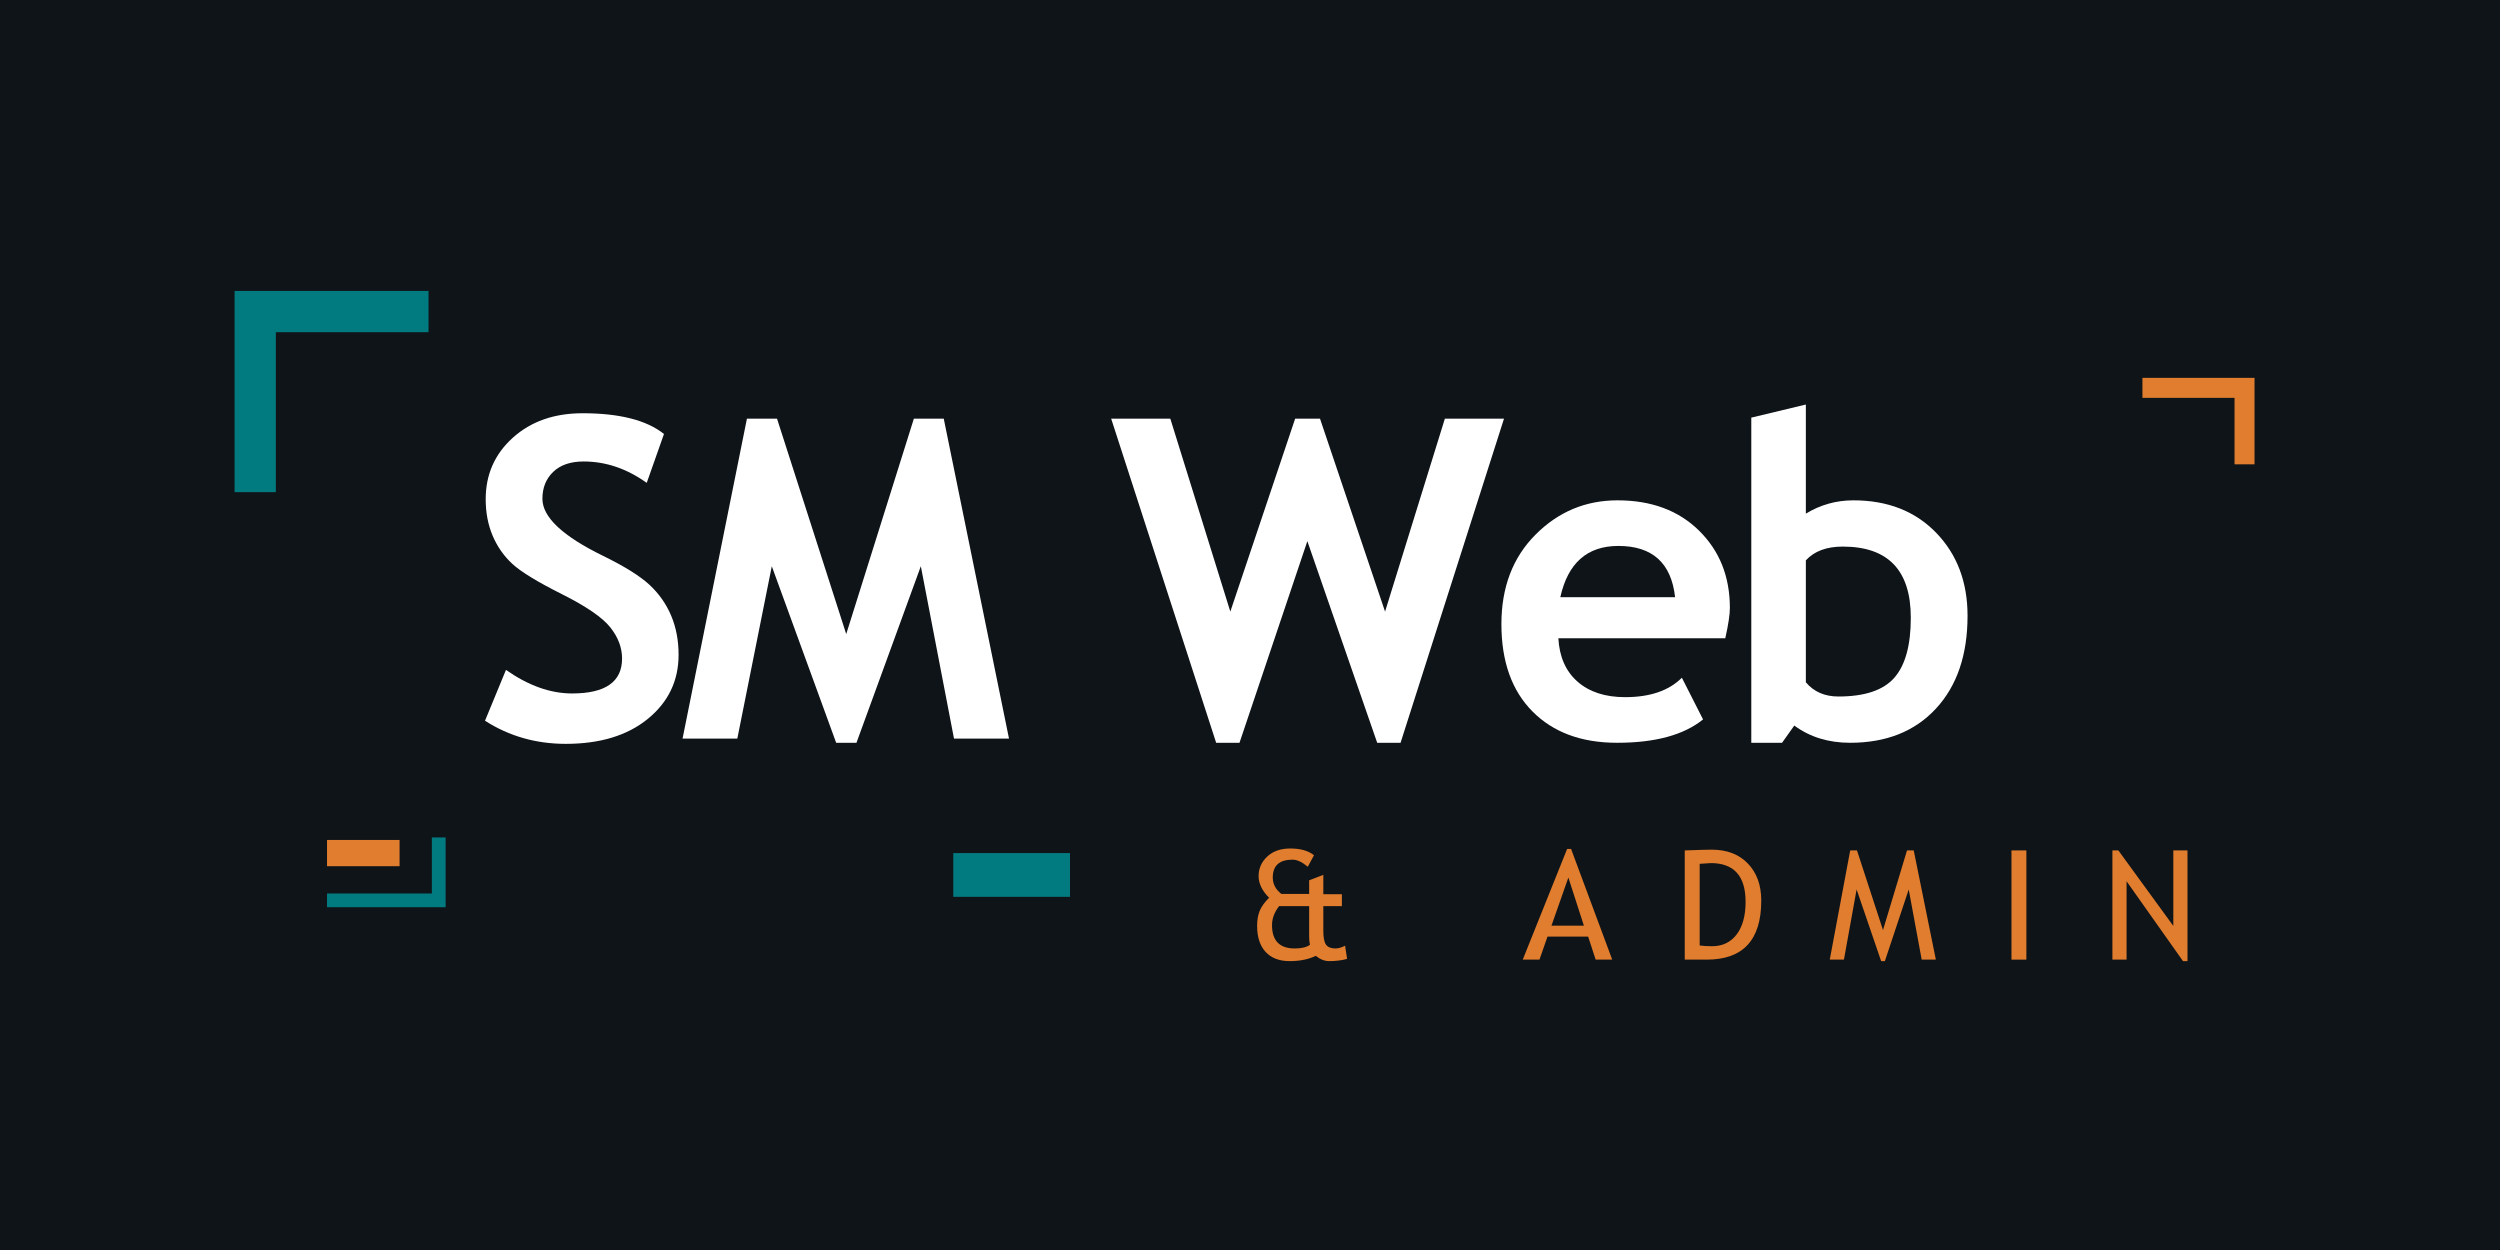
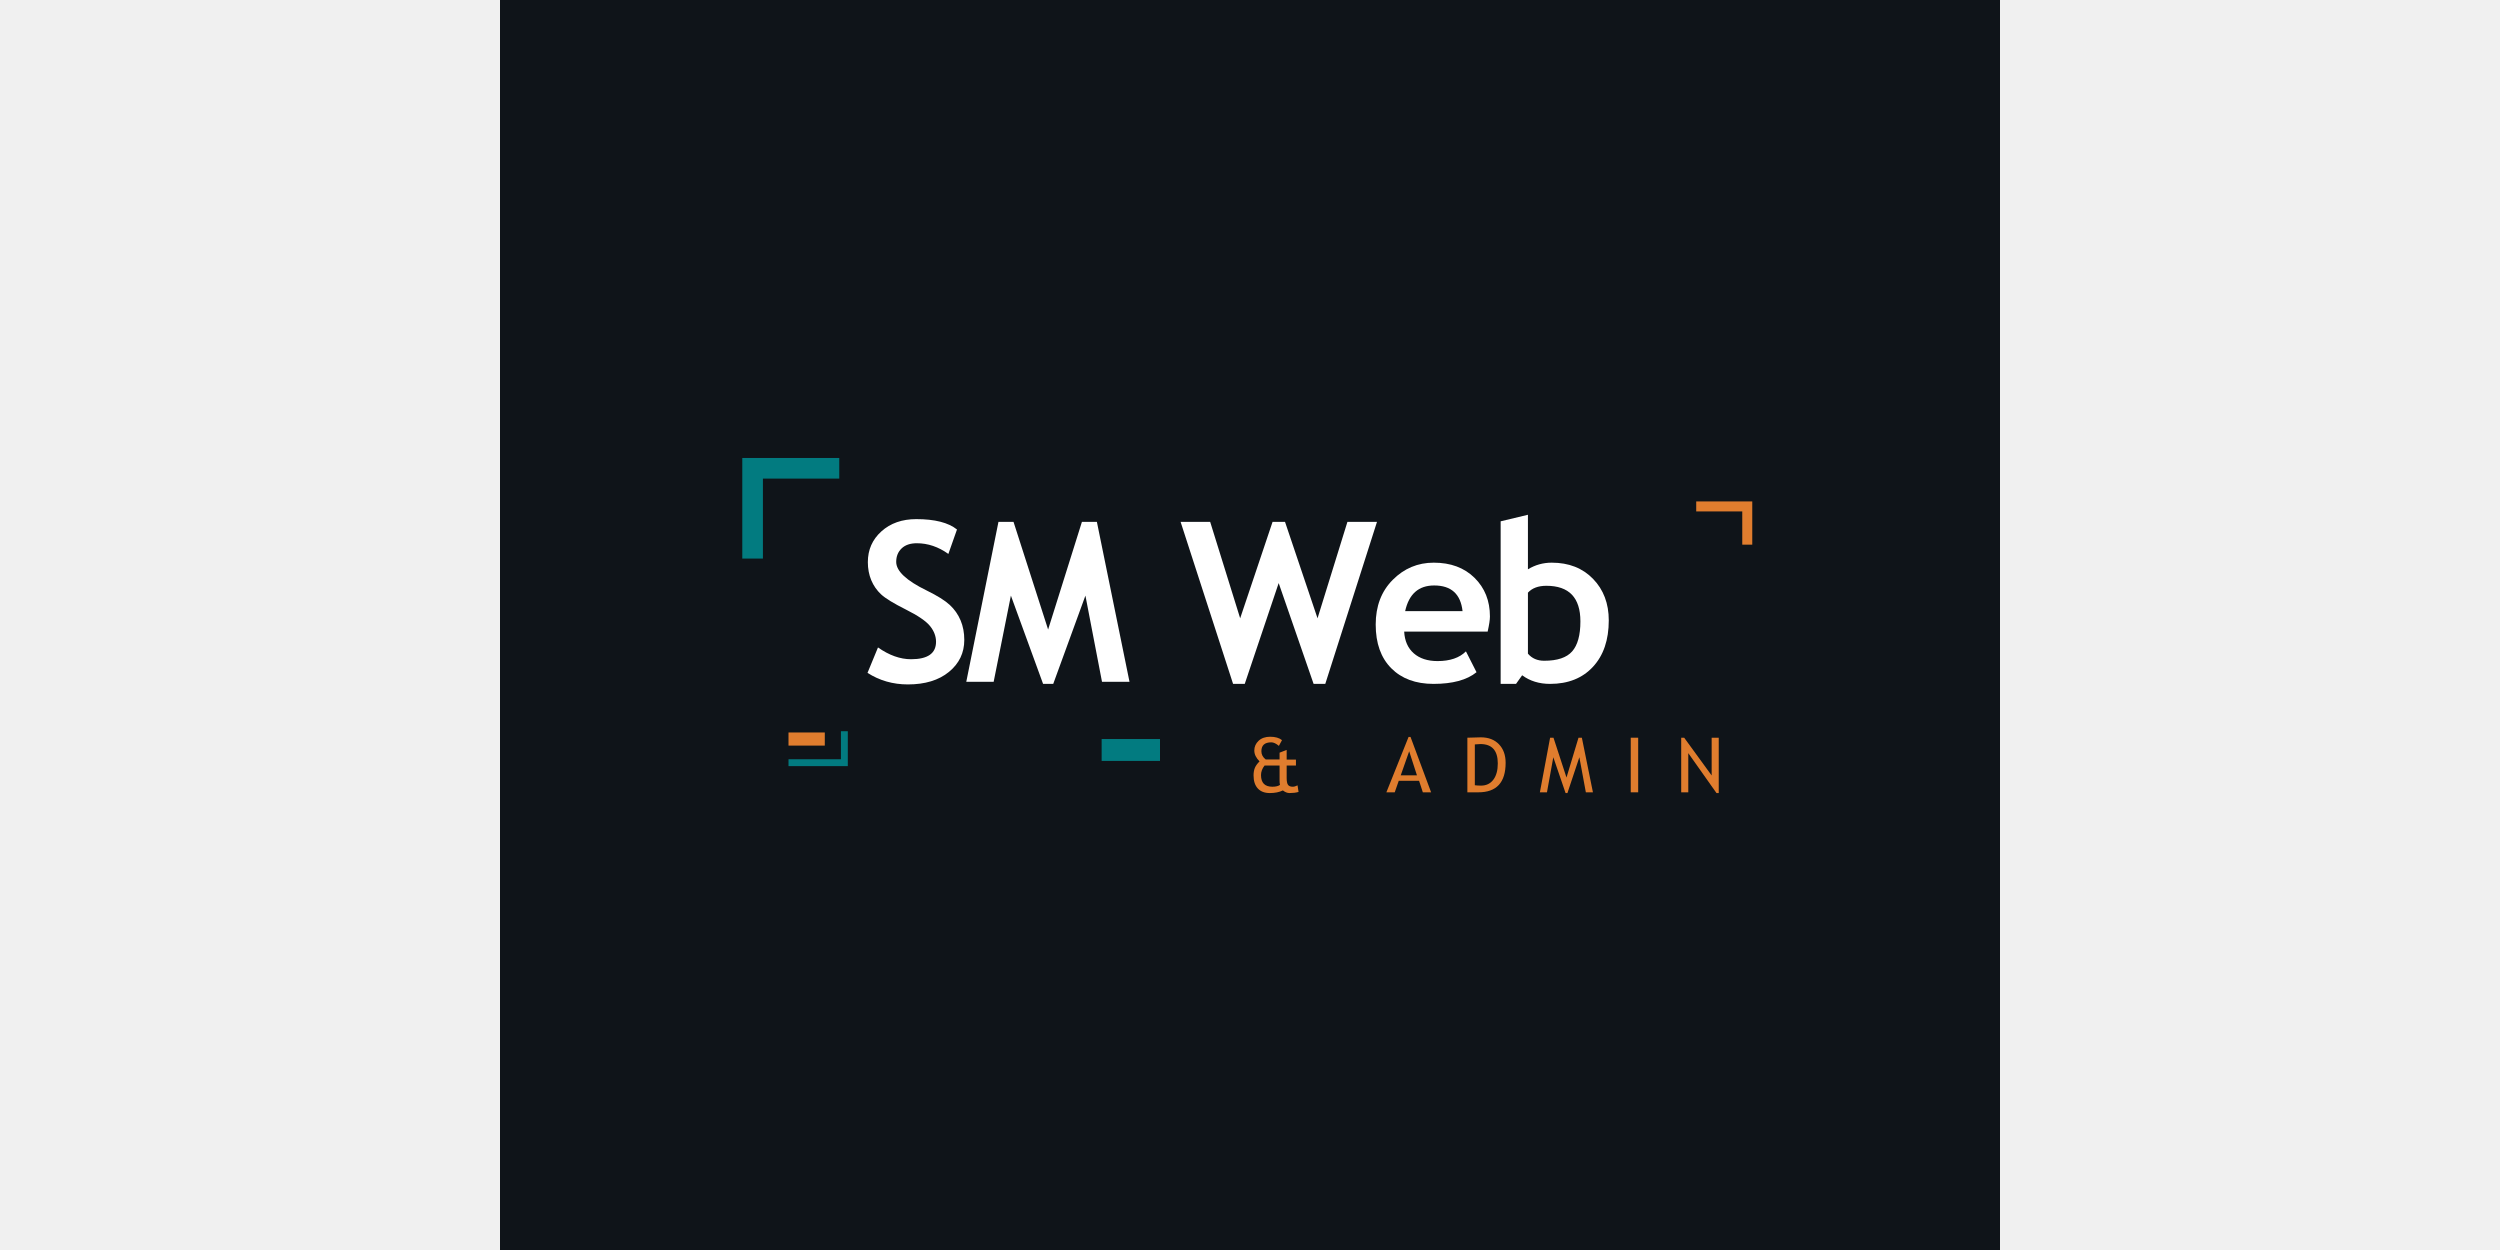
- <svg xmlns="http://www.w3.org/2000/svg" width="2000" zoomAndPan="magnify" viewBox="0 0 1500 750" height="1000" preserveAspectRatio="xMidYMid meet" version="1.0">
+ <svg xmlns="http://www.w3.org/2000/svg" width="2000" zoomAndPan="magnify" viewBox="0 -375 1500 1500" height="1000" preserveAspectRatio="xMidYMid meet" version="1.0">
  <defs>
    <g />
    <clipPath id="90c7b5a37c">
      <rect x="0" width="610" y="0" height="107" />
    </clipPath>
    <clipPath id="224f62a0d2">
      <rect x="0" width="904" y="0" height="313" />
    </clipPath>
  </defs>
-   <rect x="-150" width="1800" fill="#ffffff" y="-75" height="900" fill-opacity="1" />
-   <rect x="-150" width="1800" fill="#0f1419" y="-75" height="900" fill-opacity="1" />
+   <rect x="-150" width="1800" fill="#ffffff" y="-375" height="1500" fill-opacity="1" />
+   <rect x="-150" width="1800" fill="#0f1419" y="-375" height="1500" fill-opacity="1" />
  <g transform="matrix(1, 0, 0, 1, 747, 490)">
    <g clip-path="url(#90c7b5a37c)">
      <g fill="#e07d2e" fill-opacity="1">
        <g transform="translate(0.913186, 85.78082)">
          <g>
            <path d="M 41.562 -2.281 C 37.227 -0.164 32.008 0.891 25.906 0.891 C 19.664 0.891 14.848 -0.945 11.453 -4.625 C 8.055 -8.312 6.359 -13.523 6.359 -20.266 C 6.359 -23.723 6.867 -26.719 7.891 -29.25 C 8.922 -31.789 10.805 -34.414 13.547 -37.125 C 9.348 -41.301 7.25 -45.641 7.25 -50.141 C 7.25 -54.703 8.969 -58.598 12.406 -61.828 C 15.852 -65.066 20.469 -66.688 26.25 -66.688 C 32.395 -66.688 37.141 -65.332 40.484 -62.625 L 36.766 -55.734 C 33.367 -58.566 30.328 -59.984 27.641 -59.984 C 19.711 -59.984 15.75 -56.406 15.75 -49.25 C 15.75 -45.375 17.477 -42.094 20.938 -39.406 L 37.578 -39.406 L 37.578 -47.594 L 46.078 -50.859 L 46.078 -39.281 L 57.219 -39.281 L 57.219 -32.109 L 46.078 -32.109 L 46.078 -17.359 C 46.078 -13.242 46.629 -10.438 47.734 -8.938 C 48.836 -7.445 50.742 -6.703 53.453 -6.703 C 55.066 -6.703 56.961 -7.254 59.141 -8.359 L 60.344 -0.453 C 57.207 0.441 53.629 0.891 49.609 0.891 C 46.836 0.891 44.156 -0.164 41.562 -2.281 Z M 37.578 -14.047 L 37.578 -32.109 L 19.547 -32.109 C 16.711 -28.473 15.297 -24.66 15.297 -20.672 C 15.297 -11.359 19.844 -6.703 28.938 -6.703 C 33 -6.703 36.039 -7.438 38.062 -8.906 C 37.738 -10.27 37.578 -11.984 37.578 -14.047 Z M 37.578 -14.047 " />
          </g>
        </g>
      </g>
      <g fill="#e07d2e" fill-opacity="1">
        <g transform="translate(102.232, 85.78082)">
          <g />
        </g>
      </g>
      <g fill="#e07d2e" fill-opacity="1">
        <g transform="translate(166.4734, 85.78082)">
          <g>
            <path d="M 43.922 0 L 39.406 -13.828 L 15.031 -13.828 L 10.203 0 L 0.172 0 L 26.797 -66.422 L 29.172 -66.422 L 53.859 0 Z M 27.547 -49.25 L 17.406 -20.391 L 36.859 -20.391 Z M 27.547 -49.25 " />
          </g>
        </g>
      </g>
      <g fill="#e07d2e" fill-opacity="1">
        <g transform="translate(257.1476, 85.78082)">
          <g>
            <path d="M 19.906 0 L 6.703 0 L 6.703 -65.531 C 15.117 -65.832 20.504 -65.984 22.859 -65.984 C 32.016 -65.984 39.258 -63.203 44.594 -57.641 C 49.938 -52.078 52.609 -44.672 52.609 -35.422 C 52.609 -11.805 41.707 0 19.906 0 Z M 15.656 -57.484 L 15.656 -8.5 C 17.656 -8.195 20.129 -8.047 23.078 -8.047 C 29.336 -8.047 34.254 -10.395 37.828 -15.094 C 41.41 -19.789 43.203 -26.316 43.203 -34.672 C 43.203 -50.172 36.242 -57.922 22.328 -57.922 C 21.484 -57.922 19.258 -57.773 15.656 -57.484 Z M 15.656 -57.484 " />
          </g>
        </g>
      </g>
      <g fill="#e07d2e" fill-opacity="1">
        <g transform="translate(349.9686, 85.78082)">
          <g>
            <path d="M 56.047 0 L 48.266 -42.094 L 33.953 0.891 L 31.719 0.891 L 17 -42.094 L 9.391 0 L 0.891 0 L 13.156 -65.531 L 17.219 -65.531 L 32.828 -17.719 L 47.234 -65.531 L 51.266 -65.531 L 64.547 0 Z M 56.047 0 " />
          </g>
        </g>
      </g>
      <g fill="#e07d2e" fill-opacity="1">
        <g transform="translate(451.6004, 85.78082)">
          <g>
            <path d="M 8.281 0 L 8.281 -65.531 L 17.219 -65.531 L 17.219 0 Z M 8.281 0 " />
          </g>
        </g>
      </g>
      <g fill="#e07d2e" fill-opacity="1">
        <g transform="translate(513.7398, 85.78082)">
          <g>
            <path d="M 49.062 0.891 L 15.203 -47.016 L 15.203 0 L 6.703 0 L 6.703 -65.531 L 10.281 -65.531 L 43.25 -20.219 L 43.25 -65.531 L 51.75 -65.531 L 51.75 0.891 Z M 49.062 0.891 " />
          </g>
        </g>
      </g>
    </g>
  </g>
  <g transform="matrix(1, 0, 0, 1, 280, 191)">
    <g clip-path="url(#224f62a0d2)">
      <g fill="#ffffff" fill-opacity="1">
        <g transform="translate(0.539179, 252.0447)">
          <g>
            <path d="M 10.469 -10.609 L 23.047 -41.109 C 36.484 -31.68 49.707 -26.969 62.719 -26.969 C 82.707 -26.969 92.703 -33.953 92.703 -47.922 C 92.703 -54.473 90.344 -60.711 85.625 -66.641 C 80.914 -72.578 71.207 -79.234 56.5 -86.609 C 41.789 -93.984 31.879 -100.051 26.766 -104.812 C 21.66 -109.57 17.734 -115.223 14.984 -121.766 C 12.242 -128.316 10.875 -135.562 10.875 -143.5 C 10.875 -158.344 16.305 -170.648 27.172 -180.422 C 38.035 -190.203 51.977 -195.094 69 -195.094 C 91.176 -195.094 107.457 -190.945 117.844 -182.656 L 107.5 -153.328 C 95.539 -161.879 82.926 -166.156 69.656 -166.156 C 61.801 -166.156 55.711 -164.082 51.391 -159.938 C 47.066 -155.789 44.906 -150.398 44.906 -143.766 C 44.906 -132.766 57.082 -121.332 81.438 -109.469 C 94.27 -103.176 103.523 -97.391 109.203 -92.109 C 114.879 -86.828 119.195 -80.672 122.156 -73.641 C 125.125 -66.617 126.609 -58.785 126.609 -50.141 C 126.609 -34.609 120.477 -21.82 108.219 -11.781 C 95.957 -1.75 79.523 3.266 58.922 3.266 C 41.023 3.266 24.875 -1.359 10.469 -10.609 Z M 10.469 -10.609 " />
          </g>
        </g>
      </g>
      <g fill="#ffffff" fill-opacity="1">
        <g transform="translate(126.9057, 252.0447)">
          <g>
            <path d="M 198.5 0.125 L 165.5 0.125 L 145.594 -103.312 L 106.969 2.625 L 94.797 2.625 L 56.172 -103.312 L 35.484 0.125 L 2.625 0.125 L 41.25 -191.828 L 59.312 -191.828 L 100.828 -62.594 L 141.406 -191.828 L 159.344 -191.828 Z M 198.5 0.125 " />
          </g>
        </g>
      </g>
      <g fill="#ffffff" fill-opacity="1">
        <g transform="translate(315.992, 252.0447)">
          <g />
        </g>
      </g>
      <g fill="#ffffff" fill-opacity="1">
        <g transform="translate(386.0546, 252.0447)">
          <g>
            <path d="M 174.281 2.625 L 160.266 2.625 L 118.359 -118.359 L 77.641 2.625 L 63.641 2.625 L 0.656 -191.828 L 36.141 -191.828 L 72.141 -76.078 L 111.031 -191.828 L 125.953 -191.828 L 164.984 -76.078 L 200.859 -191.828 L 236.344 -191.828 Z M 174.281 2.625 " />
          </g>
        </g>
      </g>
      <g fill="#ffffff" fill-opacity="1">
        <g transform="translate(612.3277, 252.0447)">
          <g>
            <path d="M 142.844 -60.094 L 42.688 -60.094 C 43.301 -48.926 47.141 -40.242 54.203 -34.047 C 61.273 -27.848 70.789 -24.75 82.75 -24.75 C 97.676 -24.75 109.023 -28.633 116.797 -36.406 L 129.5 -11.391 C 117.977 -2.047 100.781 2.625 77.906 2.625 C 56.52 2.625 39.609 -3.633 27.172 -16.156 C 14.734 -28.688 8.516 -46.172 8.516 -68.609 C 8.516 -90.691 15.344 -108.582 29 -122.281 C 42.664 -135.988 59.055 -142.844 78.172 -142.844 C 98.504 -142.844 114.82 -136.773 127.125 -124.641 C 139.438 -112.516 145.594 -97.066 145.594 -78.297 C 145.594 -74.285 144.676 -68.219 142.844 -60.094 Z M 43.859 -84.719 L 112.734 -84.719 C 110.461 -105.227 99.113 -115.484 78.688 -115.484 C 60.008 -115.484 48.398 -105.227 43.859 -84.719 Z M 43.859 -84.719 " />
          </g>
        </g>
      </g>
      <g fill="#ffffff" fill-opacity="1">
        <g transform="translate(755.7163, 252.0447)">
          <g>
            <path d="M 40.859 -7.719 L 33.516 2.625 L 15.062 2.625 L 15.062 -192.469 L 47.797 -200.328 L 47.797 -134.859 C 56.523 -140.18 66.035 -142.844 76.328 -142.844 C 96.848 -142.844 113.391 -136.363 125.953 -123.406 C 138.523 -110.445 144.812 -93.836 144.812 -73.578 C 144.812 -50.098 138.484 -31.523 125.828 -17.859 C 113.172 -4.203 96.02 2.625 74.375 2.625 C 61.363 2.625 50.191 -0.82 40.859 -7.719 Z M 47.797 -106.844 L 47.797 -33.656 C 52.598 -27.977 59.098 -25.141 67.297 -25.141 C 83.098 -25.141 94.289 -28.891 100.875 -36.391 C 107.469 -43.898 110.766 -55.906 110.766 -72.406 C 110.766 -100.863 97.148 -115.094 69.922 -115.094 C 60.234 -115.094 52.859 -112.344 47.797 -106.844 Z M 47.797 -106.844 " />
          </g>
        </g>
      </g>
    </g>
  </g>
  <path stroke-linecap="butt" transform="matrix(0.75, 0, 0, 0.75, 140.7456, 174.5678)" fill="none" stroke-linejoin="miter" d="M 16.501 160.967 L 16.501 16.498 L 155.152 16.498 " stroke="#027b80" stroke-width="33" stroke-opacity="1" stroke-miterlimit="4" />
  <path stroke-linecap="butt" transform="matrix(0.75, 0, 0, 0.75, 196.2093, 502.4736)" fill="none" stroke-linejoin="miter" d="M 89.372 -0.001 L 89.372 50.327 L 0.002 50.327 " stroke="#027b80" stroke-width="11" stroke-opacity="1" stroke-miterlimit="4" />
  <path stroke-linecap="butt" transform="matrix(0.75, 0, 0, 0.75, 196.2093, 503.9736)" fill="none" stroke-linejoin="miter" d="M 0.002 10.499 L 58.054 10.499 " stroke="#e07d2e" stroke-width="21" stroke-opacity="1" stroke-miterlimit="4" />
  <path stroke-linecap="butt" transform="matrix(0.75, 0, 0, 0.75, 571.9716, 511.8486)" fill="none" stroke-linejoin="miter" d="M 0.001 17.499 L 93.376 17.499 " stroke="#027b80" stroke-width="35" stroke-opacity="1" stroke-miterlimit="4" />
  <path stroke-linecap="butt" transform="matrix(0.75, 0, 0, 0.75, 1285.46, 226.7102)" fill="none" stroke-linejoin="miter" d="M 81.678 69.178 L 81.678 8.001 L 8.001 8.001 L 8.001 0.131 " stroke="#e07d2e" stroke-width="16" stroke-opacity="1" stroke-miterlimit="4" />
</svg>
